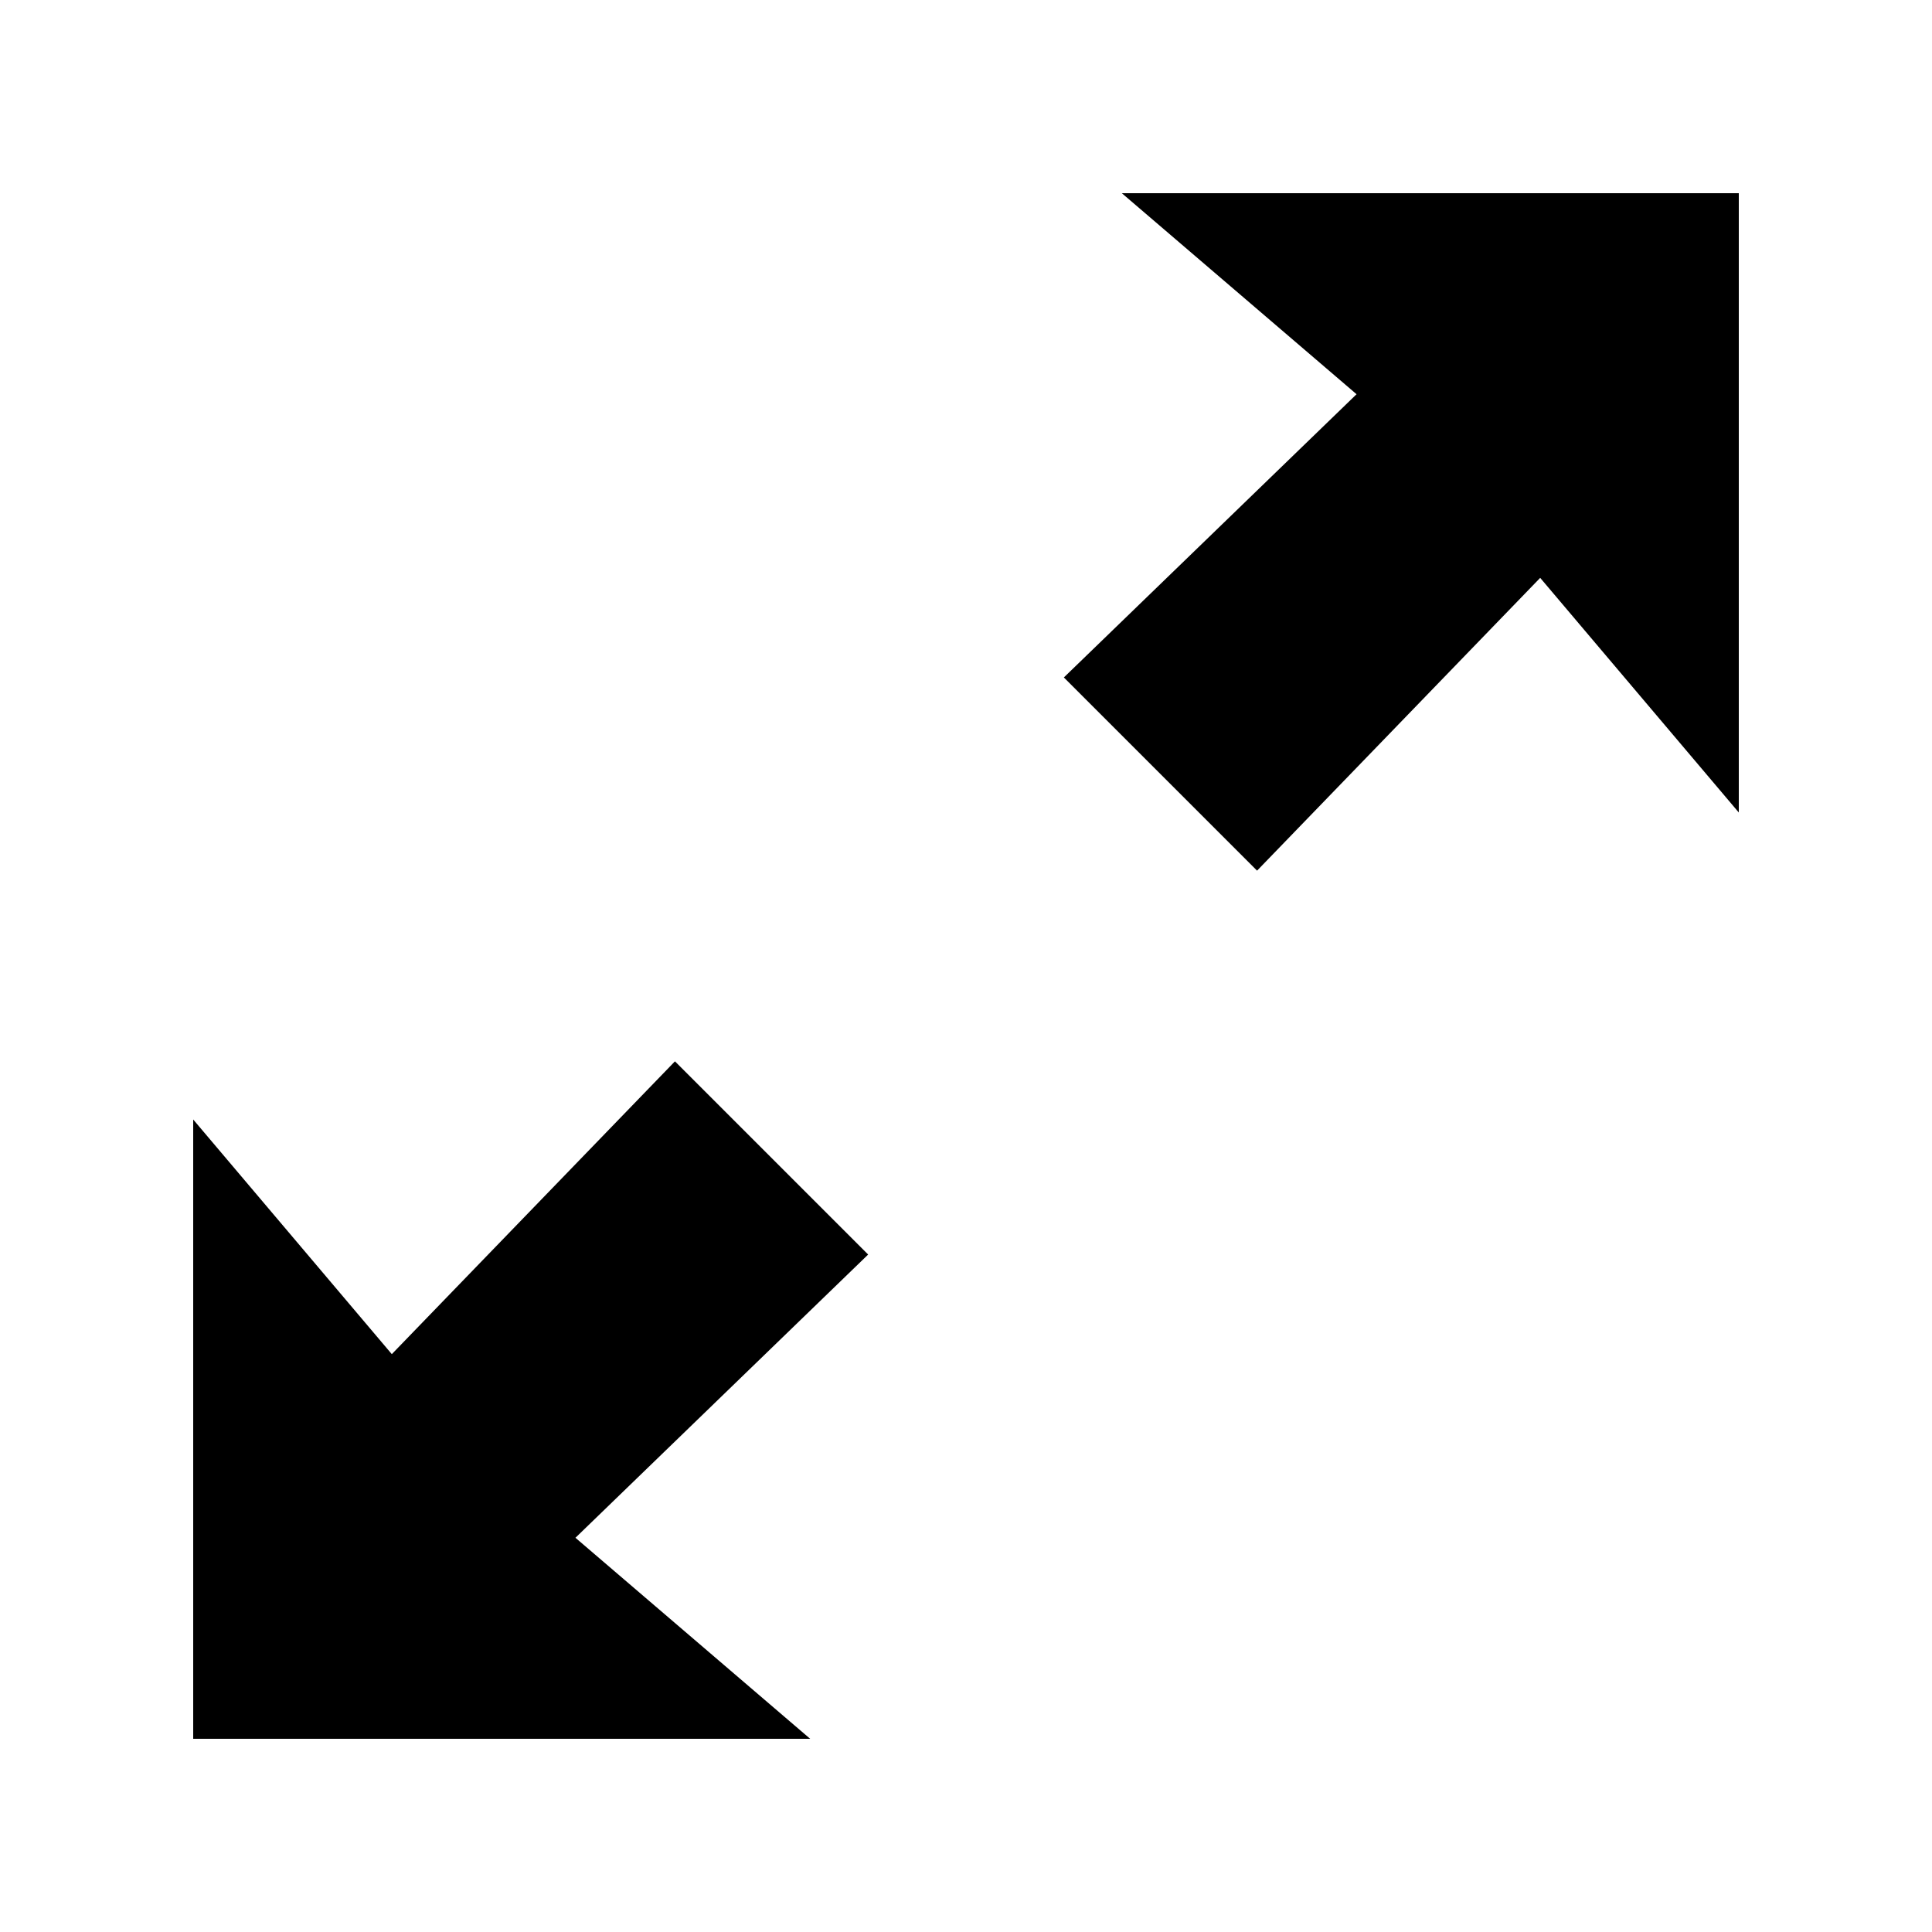
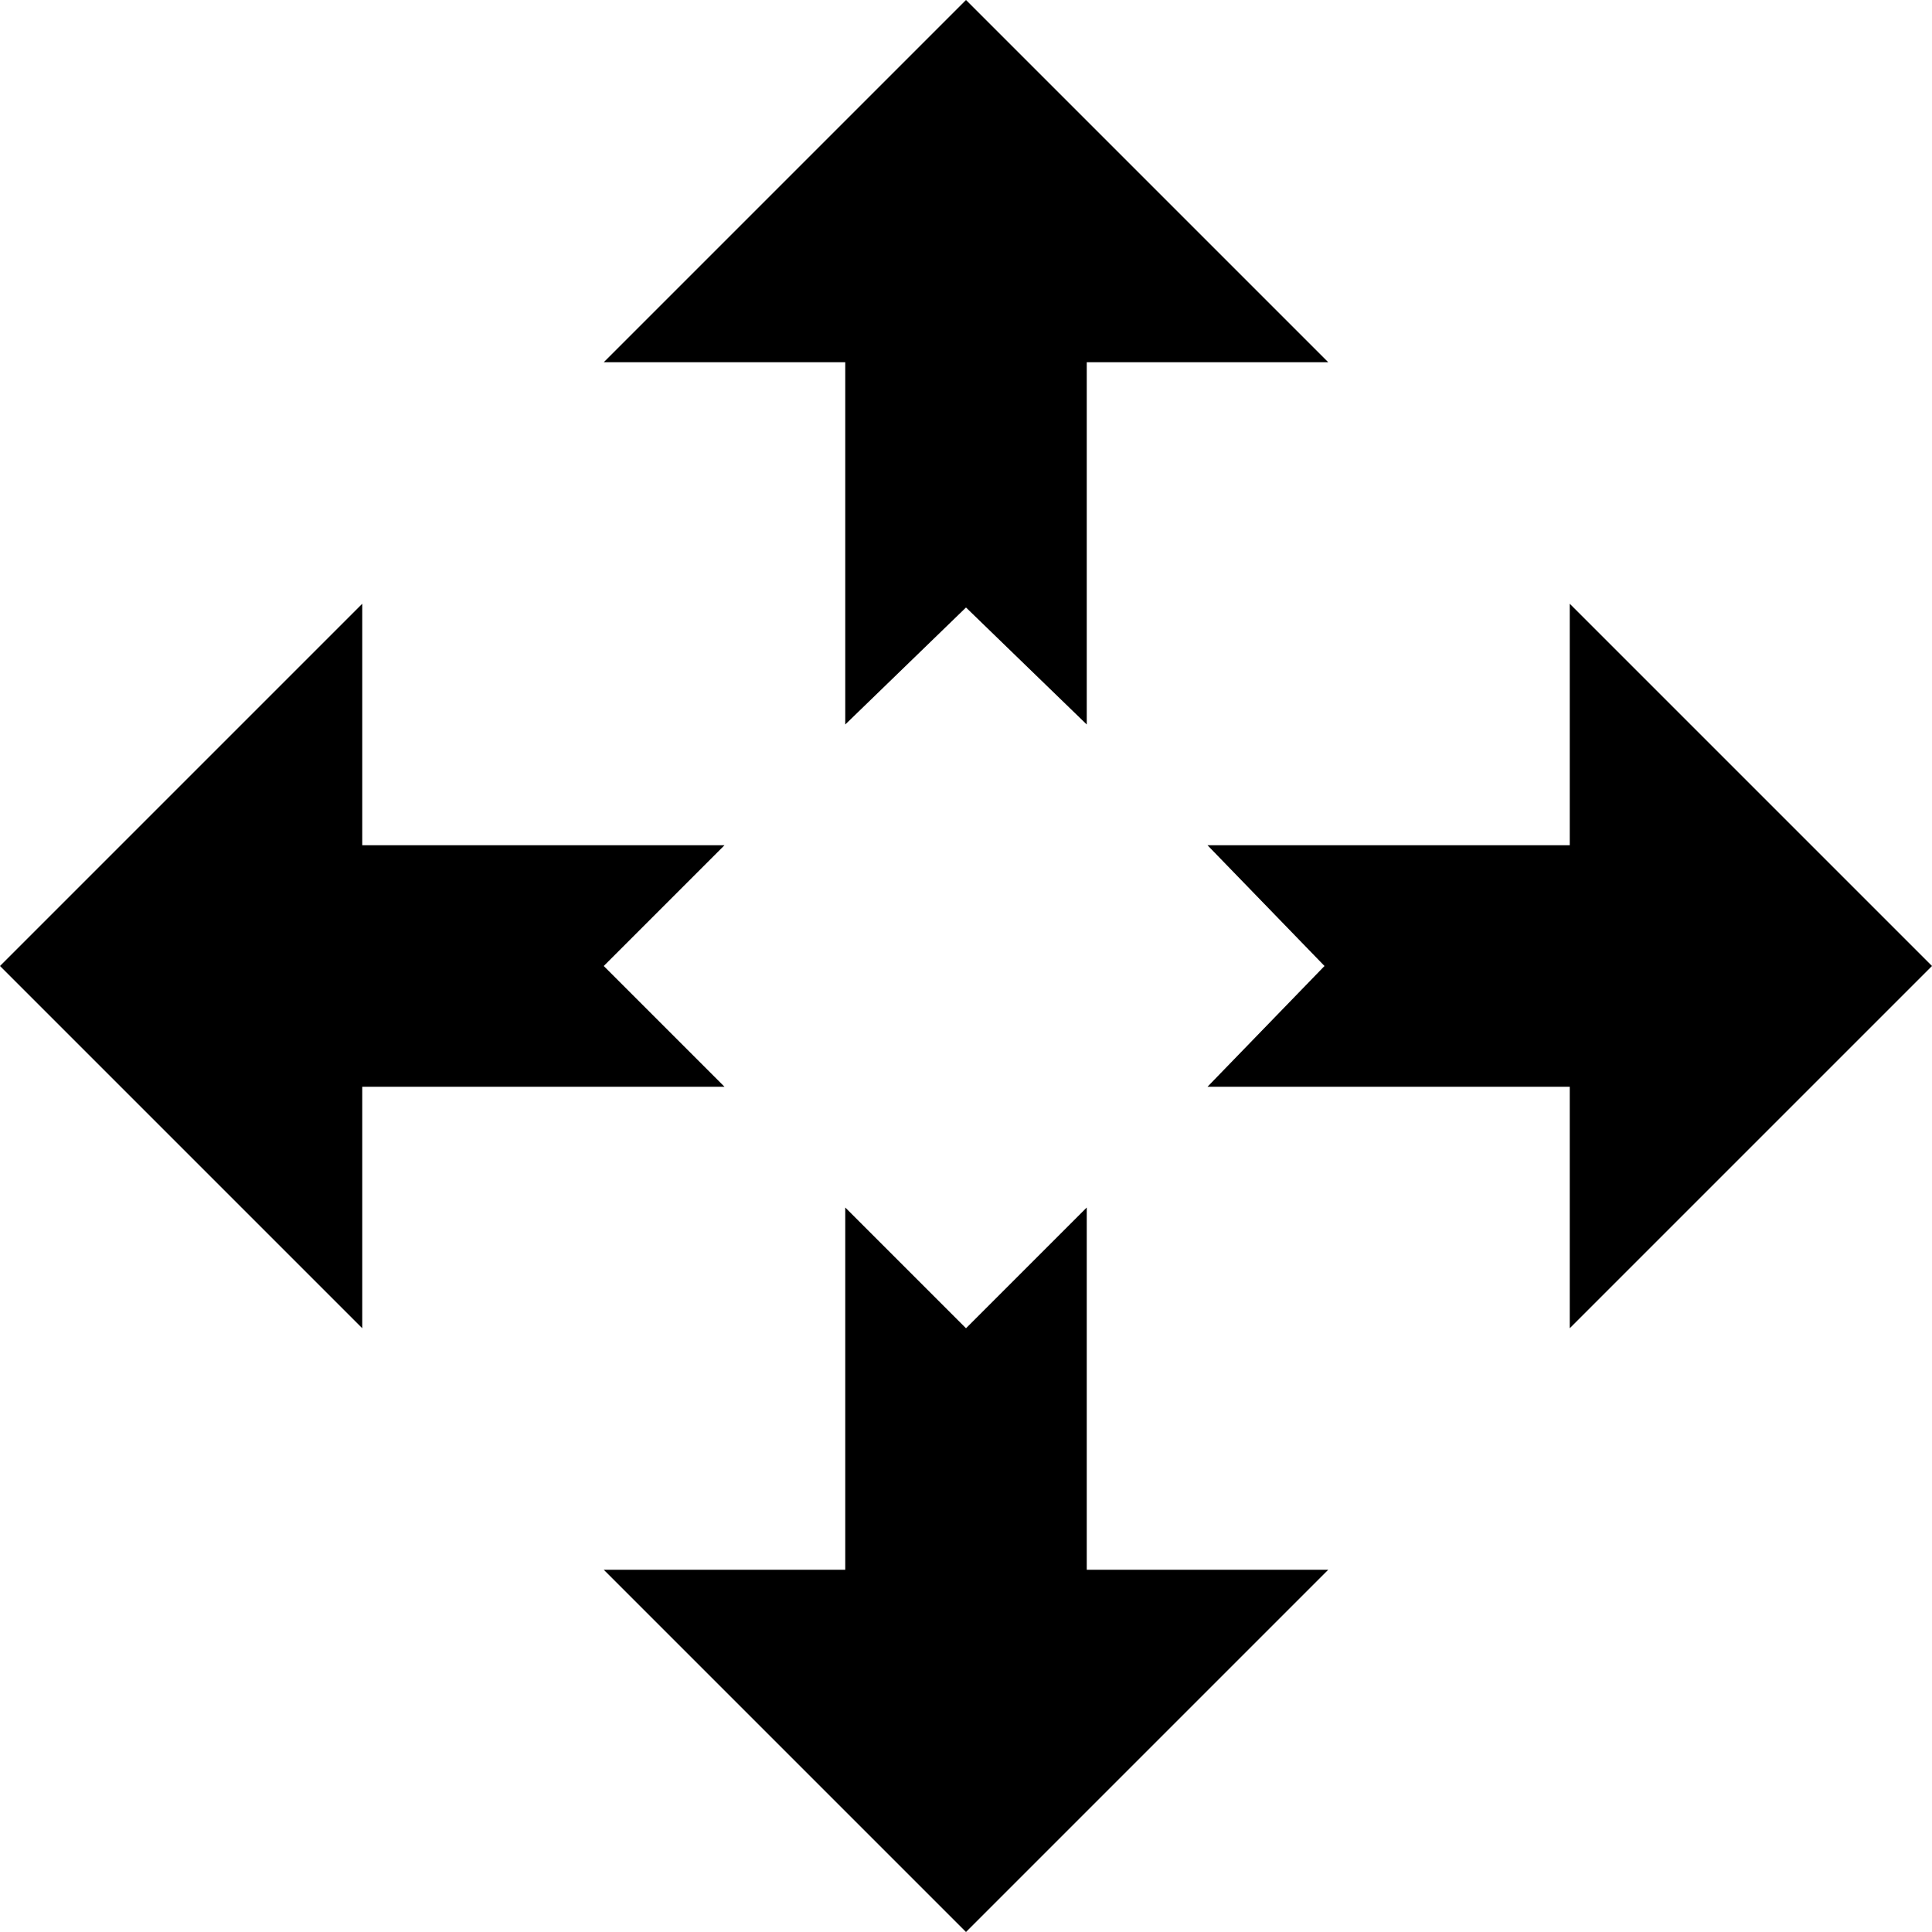
- <svg xmlns="http://www.w3.org/2000/svg" version="1.1" width="20" height="20" viewBox="0 0 20 20">
-   <path d="M6.987 10.987l-2.931 3.031-2.056-2.429v6.411h6.387l-2.43-2.081 3.030-2.932-2-2zM11.613 2l2.43 2.081-3.030 2.932 2 2 2.931-3.031 2.056 2.429v-6.411h-6.387z" />
+ <svg xmlns="http://www.w3.org/2000/svg" version="1.1" width="32" height="32" viewBox="0 0 32 32">
+   <path d="M16 22l2-2v6h4l-6 6-6-6h4v-6zM16 10.062l-2 1.938v-6h-4l6-6 6 6h-4v6zM10 16l2 2h-6v4l-6-6 6-6v4h6zM21.938 16l-1.938-2h6v-4l6 6-6 6v-4h-6z" />
</svg>
